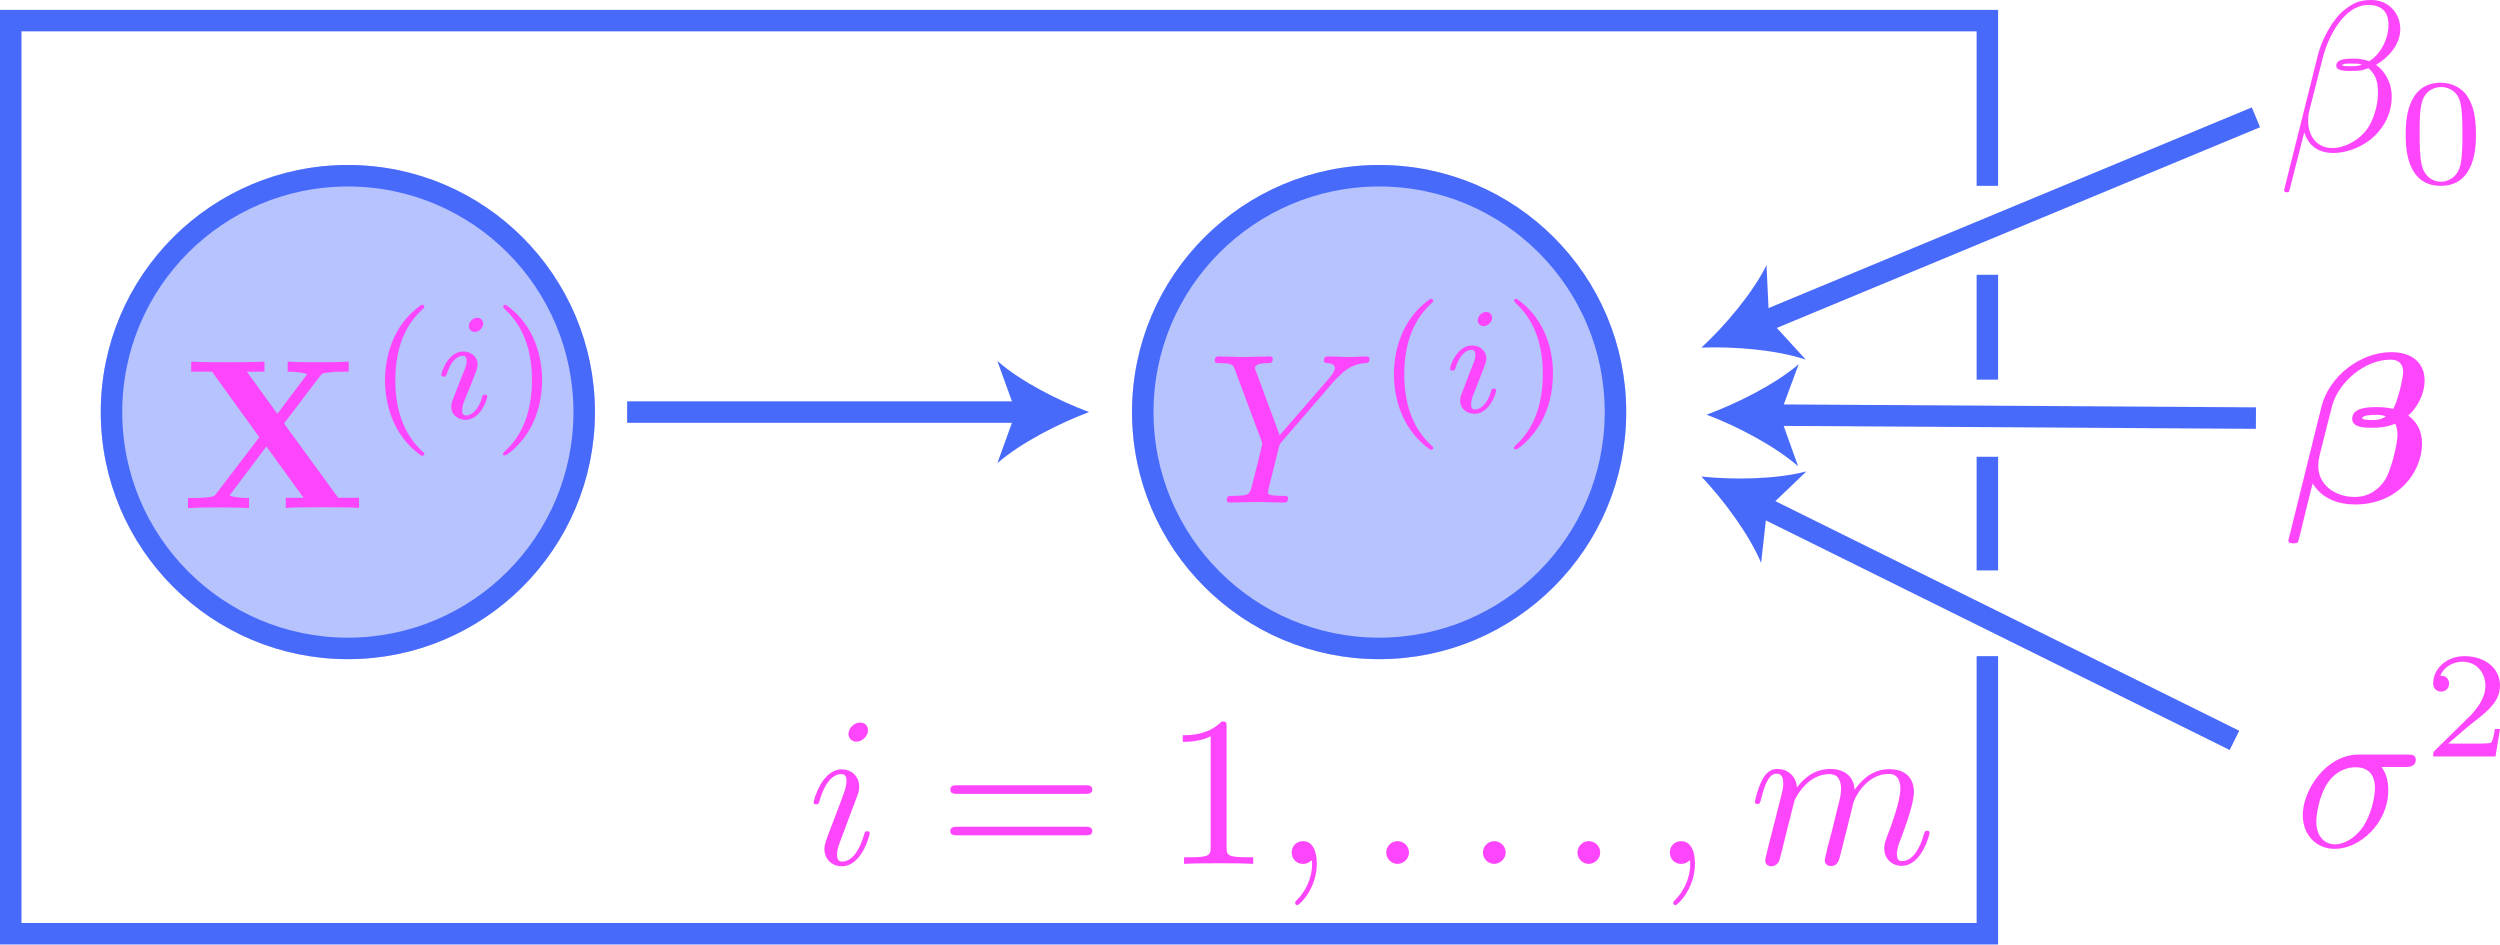
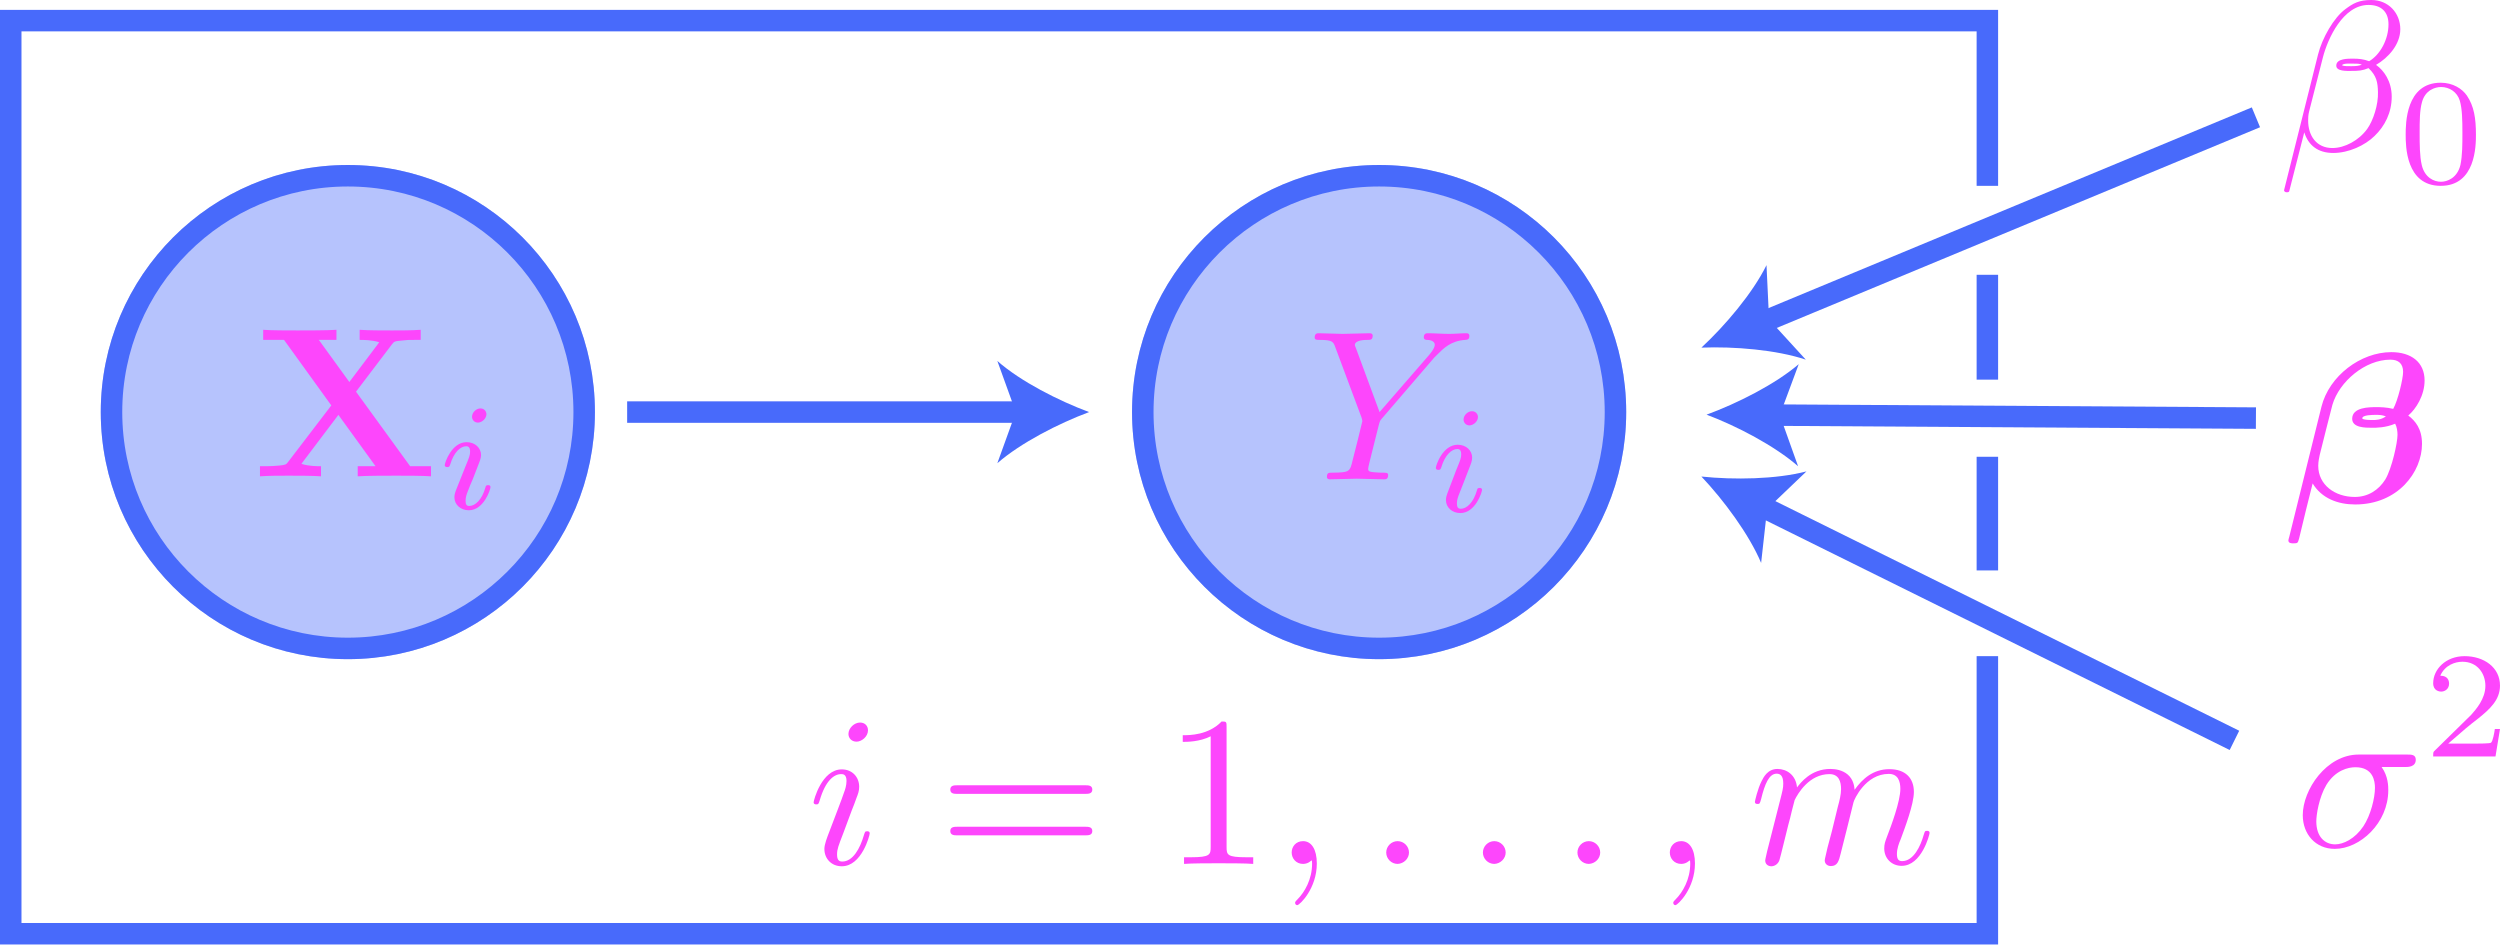
<svg xmlns="http://www.w3.org/2000/svg" version="1.1" id="Layer_1" x="0px" y="0px" viewBox="0 0 116.36 43.96" style="enable-background:new 0 0 116.36 43.96;" xml:space="preserve">
  <style type="text/css">
	.st0{opacity:0.4;fill:#486AFB;stroke:#486AFB;stroke-miterlimit:10;}
	.st1{fill:none;stroke:#486AFB;stroke-miterlimit:10;}
	.st2{fill:#FD46FC;}
	.st3{fill:#486AFB;}
</style>
  <circle class="st0" cx="16.19" cy="19.18" r="11" />
  <circle class="st1" cx="16.19" cy="19.18" r="11" />
  <circle class="st0" cx="64.19" cy="19.18" r="11" />
  <path class="st2" d="M108.69,39.3c-0.49,0-0.88-0.36-0.88-1.07c0-0.3,0.12-1.11,0.47-1.7c0.42-0.68,1.01-0.82,1.35-0.82  c0.83,0,0.91,0.65,0.91,0.96c0,0.47-0.2,1.28-0.54,1.79C109.61,39.04,109.07,39.3,108.69,39.3 M111.95,35.7c0.13,0,0.49,0,0.49-0.34  c0-0.24-0.21-0.24-0.39-0.24h-2.27c-1.5,0-2.6,1.64-2.6,2.82c0,0.88,0.59,1.57,1.49,1.57c1.17,0,2.49-1.2,2.49-2.73  c0-0.17,0-0.65-0.31-1.08H111.95z" />
  <path class="st2" d="M116.36,33.93h-0.24c-0.02,0.15-0.09,0.57-0.18,0.64c-0.06,0.04-0.6,0.04-0.7,0.04h-1.29  c0.74-0.65,0.98-0.85,1.41-1.18c0.52-0.42,1-0.85,1-1.52c0-0.85-0.75-1.37-1.65-1.37c-0.87,0-1.46,0.61-1.46,1.26  c0,0.36,0.3,0.39,0.37,0.39c0.17,0,0.37-0.12,0.37-0.37c0-0.13-0.05-0.37-0.41-0.37c0.22-0.5,0.7-0.65,1.03-0.65  c0.7,0,1.07,0.55,1.07,1.12c0,0.61-0.44,1.1-0.66,1.35l-1.7,1.67c-0.07,0.06-0.07,0.08-0.07,0.27h2.9L116.36,33.93" />
  <circle class="st1" cx="64.19" cy="19.18" r="11" />
  <g>
    <g>
      <line class="st1" x1="29.19" y1="19.18" x2="47.68" y2="19.18" />
      <g>
        <path class="st3" d="M50.69,19.18c-1.42,0.53-3.18,1.43-4.27,2.38l0.86-2.38l-0.86-2.38C47.51,17.76,49.27,18.65,50.69,19.18z" />
      </g>
    </g>
  </g>
  <g>
    <g>
      <line class="st1" x1="104" y1="34.46" x2="81.9" y2="23.52" />
      <g>
        <path class="st3" d="M79.19,22.18c1.51,0.16,3.48,0.13,4.89-0.24l-1.83,1.75l-0.28,2.51C81.41,24.87,80.23,23.28,79.19,22.18z" />
      </g>
    </g>
  </g>
  <g>
    <g>
      <line class="st1" x1="105" y1="5.46" x2="81.98" y2="15.02" />
      <g>
        <path class="st3" d="M79.19,16.18c1.11-1.03,2.39-2.54,3.03-3.84l0.12,2.53l1.71,1.87C82.68,16.28,80.71,16.12,79.19,16.18z" />
      </g>
    </g>
  </g>
  <path class="st2" d="M111.39,19.03c-0.33-0.08-0.61-0.08-0.79-0.08c-0.32,0-1.12,0-1.12,0.54c0,0.42,0.6,0.42,0.94,0.42  c0.17,0,0.62,0,1.06-0.19c0.08,0.15,0.11,0.35,0.11,0.52c0,0.36-0.26,1.56-0.57,2.08c-0.31,0.49-0.8,0.81-1.42,0.81  c-0.92,0-1.7-0.56-1.7-1.45c0-0.2,0.05-0.41,0.07-0.51c0.15-0.59,0.47-1.89,0.59-2.33c0.32-1.08,1.52-2.1,2.7-2.1  c0.37,0,0.59,0.18,0.59,0.57C111.85,17.62,111.61,18.64,111.39,19.03 M111.05,19.38c-0.24,0.17-0.49,0.17-0.62,0.17  c-0.04,0-0.48,0-0.48-0.08c0-0.16,0.49-0.16,0.62-0.16C110.74,19.31,110.86,19.31,111.05,19.38z M106.55,24.99  c-0.01,0.02-0.04,0.15-0.04,0.16c0,0.14,0.15,0.14,0.24,0.14c0.2,0,0.2-0.02,0.26-0.23c0.03-0.16,0.62-2.54,0.63-2.56  c0.42,0.7,1.18,0.98,1.98,0.98c2,0,3.11-1.52,3.11-2.82c0-0.7-0.31-1.07-0.64-1.32c0.36-0.3,0.76-0.94,0.76-1.63  c0-0.85-0.62-1.32-1.55-1.32c-1.42,0-2.89,1.1-3.25,2.54L106.55,24.99z" />
  <path class="st2" d="M111.17,1.13c0,0.7-0.38,1.41-0.9,1.72c-0.27-0.1-0.47-0.12-0.76-0.12c-0.21,0-0.77-0.01-0.77,0.32  c-0.01,0.28,0.51,0.25,0.69,0.25c0.37,0,0.52-0.01,0.81-0.13c0.38,0.36,0.43,0.67,0.44,1.12c0.02,0.58-0.22,1.32-0.5,1.71  c-0.39,0.54-1.05,0.89-1.62,0.89c-0.75,0-1.13-0.58-1.13-1.28c0-0.1,0-0.25,0.05-0.44l0.64-2.51c0.22-0.85,0.93-2.43,2.12-2.43  C110.82,0.23,111.17,0.54,111.17,1.13 M109.93,3.01c-0.13,0.05-0.24,0.07-0.48,0.07c-0.14,0-0.34,0.01-0.44-0.04  c0.02-0.1,0.38-0.08,0.49-0.08C109.72,2.96,109.81,2.96,109.93,3.01z M111.72,1.36c0-0.75-0.55-1.36-1.35-1.36  c-0.58,0-0.85,0.16-1.2,0.42c-0.55,0.4-1.09,1.36-1.28,2.12l-1.58,6.31c-0.01,0.04,0.04,0.1,0.12,0.1c0.08,0,0.11-0.02,0.12-0.05  l0.7-2.74c0.19,0.6,0.63,0.96,1.35,0.96s1.47-0.35,1.92-0.79c0.48-0.46,0.8-1.09,0.8-1.83c0-0.72-0.37-1.23-0.73-1.48  C111.16,2.69,111.72,2.07,111.72,1.36z" />
  <path class="st2" d="M113.61,8.46c-0.32,0-0.75-0.19-0.89-0.77c-0.1-0.42-0.1-0.99-0.1-1.51c0-0.51,0-1.05,0.11-1.43  c0.15-0.55,0.6-0.7,0.89-0.7c0.38,0,0.75,0.23,0.87,0.64c0.11,0.38,0.12,0.89,0.12,1.5c0,0.52,0,1.04-0.09,1.48  C114.37,8.3,113.89,8.46,113.61,8.46 M115.24,6.27c0-0.77-0.09-1.33-0.42-1.82c-0.22-0.32-0.65-0.6-1.22-0.6  c-1.63,0-1.63,1.92-1.63,2.42s0,2.38,1.63,2.38S115.24,6.78,115.24,6.27z" />
  <g>
    <g>
      <line class="st1" x1="105" y1="19.46" x2="82.45" y2="19.32" />
      <g>
        <path class="st3" d="M79.43,19.3c1.42-0.52,3.19-1.41,4.29-2.35l-0.88,2.37l0.85,2.38C82.6,20.75,80.84,19.83,79.43,19.3z" />
      </g>
    </g>
  </g>
-   <path class="st2" d="M13.22,19.71l1.67-2.2c0.11-0.14,0.12-0.15,0.47-0.18c0.24-0.03,0.3-0.03,0.58-0.03h0.29v-0.47  c-0.42,0.03-0.9,0.03-1.33,0.03c-0.39,0-1.15,0-1.51-0.03v0.47c0.18,0,0.57,0,0.91,0.11c-0.01,0.02-0.06,0.08-0.08,0.11l-1.31,1.74  l-1.42-1.96h0.82v-0.47c-0.41,0.03-1.35,0.03-1.8,0.03c-0.4,0-1.26,0-1.61-0.03v0.47h0.97l2.2,3.05l-2.01,2.63  c-0.09,0.12-0.11,0.14-0.43,0.17c-0.2,0.02-0.41,0.03-0.6,0.03H8.75v0.47c0.42-0.03,0.9-0.03,1.33-0.03c0.39,0,1.15,0,1.51,0.03  v-0.47c-0.18,0-0.57,0-0.91-0.11c0.01-0.02,0.06-0.08,0.08-0.11l1.64-2.18l1.73,2.39H13.3v0.47c0.41-0.03,1.35-0.03,1.8-0.03  c0.4,0,1.26,0,1.61,0.03v-0.47h-0.97L13.22,19.71" />
-   <path class="st2" d="M19.61,14.19c-1.34,0.94-1.69,2.43-1.69,3.51c0,0.99,0.3,2.53,1.69,3.51c0.06,0,0.14,0,0.14-0.08  c0-0.04-0.02-0.06-0.07-0.1c-0.93-0.84-1.28-2.04-1.28-3.32c0-1.9,0.72-2.82,1.3-3.35c0.03-0.03,0.05-0.05,0.05-0.08  C19.75,14.19,19.67,14.19,19.61,14.19" />
-   <path class="st2" d="M21.06,18.64c-0.03,0.09-0.06,0.18-0.06,0.3c0,0.33,0.28,0.6,0.67,0.6c0.7,0,1.01-0.97,1.01-1.08  c0-0.09-0.09-0.09-0.11-0.09c-0.1,0-0.11,0.04-0.13,0.12c-0.16,0.56-0.47,0.85-0.75,0.85c-0.14,0-0.18-0.09-0.18-0.25  c0-0.16,0.05-0.3,0.11-0.45c0.07-0.19,0.15-0.38,0.23-0.56c0.06-0.17,0.32-0.81,0.34-0.89c0.02-0.07,0.04-0.15,0.04-0.23  c0-0.33-0.28-0.6-0.67-0.6c-0.7,0-1.02,0.96-1.02,1.08c0,0.09,0.1,0.09,0.12,0.09c0.1,0,0.1-0.04,0.13-0.11  c0.18-0.6,0.49-0.86,0.75-0.86c0.11,0,0.18,0.06,0.18,0.25c0,0.16-0.04,0.27-0.22,0.7L21.06,18.64 M22.49,15.06  c0-0.11-0.08-0.27-0.28-0.27c-0.19,0-0.39,0.18-0.39,0.39c0,0.12,0.09,0.27,0.28,0.27C22.3,15.45,22.49,15.25,22.49,15.06z" />
-   <path class="st2" d="M23.55,14.19c-0.05,0-0.13,0-0.13,0.08c0,0.03,0.02,0.06,0.06,0.1c0.6,0.56,1.28,1.5,1.28,3.32  c0,1.47-0.46,2.58-1.22,3.27c-0.12,0.12-0.13,0.13-0.13,0.16c0,0.04,0.02,0.08,0.09,0.08c0.08,0,0.75-0.46,1.22-1.34  c0.31-0.58,0.51-1.34,0.51-2.17C25.23,16.71,24.94,15.17,23.55,14.19" />
-   <path class="st2" d="M62.1,17.73l0.14-0.14c0.3-0.3,0.63-0.64,1.3-0.69c0.11-0.01,0.2-0.01,0.2-0.19c0-0.08-0.05-0.12-0.13-0.12  c-0.26,0-0.55,0.03-0.81,0.03c-0.33,0-0.68-0.03-0.99-0.03c-0.06,0-0.19,0-0.19,0.19c0,0.11,0.1,0.12,0.15,0.12  c0.07,0,0.36,0.02,0.36,0.23c0,0.17-0.23,0.43-0.27,0.48l-2.3,2.65l-1.09-2.95c-0.06-0.14-0.06-0.16-0.06-0.17  c0-0.24,0.49-0.24,0.59-0.24c0.14,0,0.24,0,0.24-0.2c0-0.11-0.12-0.11-0.15-0.11c-0.28,0-0.97,0.03-1.25,0.03  c-0.25,0-0.86-0.03-1.11-0.03c-0.06,0-0.19,0-0.19,0.2c0,0.11,0.1,0.11,0.23,0.11c0.6,0,0.64,0.09,0.72,0.34l1.22,3.27  c0.01,0.03,0.04,0.14,0.04,0.17c0,0.03-0.4,1.63-0.45,1.81c-0.13,0.55-0.14,0.58-0.93,0.59c-0.19,0-0.27,0-0.27,0.2  c0,0.11,0.12,0.11,0.14,0.11c0.28,0,0.97-0.03,1.25-0.03c0.28,0,0.99,0.03,1.27,0.03c0.07,0,0.19,0,0.19-0.2  c0-0.11-0.09-0.11-0.28-0.11c-0.02,0-0.21,0-0.38-0.02c-0.21-0.02-0.27-0.04-0.27-0.16c0-0.07,0.09-0.42,0.14-0.62l0.35-1.4  c0.05-0.19,0.06-0.22,0.14-0.31L62.1,17.73" />
-   <path class="st2" d="M66.57,13.91c-1.34,0.94-1.69,2.43-1.69,3.51c0,0.99,0.3,2.53,1.69,3.51c0.06,0,0.14,0,0.14-0.08  c0-0.04-0.02-0.06-0.07-0.1c-0.93-0.84-1.28-2.04-1.28-3.32c0-1.9,0.73-2.82,1.3-3.35c0.03-0.03,0.05-0.05,0.05-0.08  C66.71,13.91,66.62,13.91,66.57,13.91" />
-   <path class="st2" d="M68.02,18.36c-0.03,0.09-0.06,0.18-0.06,0.3c0,0.33,0.28,0.6,0.67,0.6c0.7,0,1.01-0.97,1.01-1.08  c0-0.09-0.09-0.09-0.11-0.09c-0.1,0-0.11,0.04-0.13,0.12c-0.16,0.56-0.47,0.85-0.75,0.85c-0.14,0-0.18-0.09-0.18-0.25  c0-0.16,0.05-0.3,0.11-0.45c0.07-0.19,0.15-0.38,0.22-0.56c0.06-0.17,0.32-0.81,0.34-0.89c0.02-0.07,0.04-0.15,0.04-0.23  c0-0.33-0.28-0.6-0.67-0.6c-0.7,0-1.02,0.96-1.02,1.08c0,0.09,0.1,0.09,0.12,0.09c0.1,0,0.1-0.04,0.13-0.11  c0.18-0.6,0.49-0.86,0.75-0.86c0.11,0,0.18,0.06,0.18,0.25c0,0.16-0.04,0.27-0.22,0.7L68.02,18.36 M69.45,14.79  c0-0.11-0.08-0.27-0.28-0.27c-0.19,0-0.39,0.18-0.39,0.39c0,0.12,0.09,0.27,0.28,0.27C69.26,15.17,69.45,14.98,69.45,14.79z" />
-   <path class="st2" d="M70.6,13.91c-0.05,0-0.13,0-0.13,0.08c0,0.03,0.02,0.06,0.06,0.1c0.6,0.56,1.28,1.5,1.28,3.32  c0,1.47-0.46,2.58-1.22,3.27c-0.12,0.12-0.13,0.13-0.13,0.16c0,0.04,0.02,0.08,0.09,0.08c0.08,0,0.75-0.46,1.22-1.34  c0.31-0.58,0.51-1.34,0.51-2.17C72.29,16.43,72,14.89,70.6,13.91" />
  <polyline class="st1" points="92.5,30.54 92.5,43.46 0.5,43.46 0.5,0.96 92.5,0.96 92.5,8.65 " />
  <line class="st1" x1="92.5" y1="21.26" x2="92.5" y2="26.55" />
  <line class="st1" x1="92.5" y1="12.79" x2="92.5" y2="17.67" />
  <path class="st2" d="M39.64,37.73c0.12-0.29,0.12-0.31,0.22-0.58c0.08-0.2,0.13-0.34,0.13-0.53c0-0.45-0.32-0.81-0.81-0.81  c-0.93,0-1.31,1.44-1.31,1.53c0,0.1,0.1,0.1,0.12,0.1c0.1,0,0.11-0.02,0.16-0.18c0.27-0.93,0.67-1.23,1-1.23  c0.08,0,0.25,0,0.25,0.32c0,0.21-0.07,0.42-0.11,0.52c-0.08,0.26-0.53,1.41-0.69,1.84c-0.1,0.26-0.23,0.59-0.23,0.8  c0,0.47,0.34,0.81,0.81,0.81c0.93,0,1.3-1.44,1.3-1.53c0-0.1-0.09-0.1-0.12-0.1c-0.1,0-0.1,0.03-0.15,0.18  c-0.18,0.62-0.51,1.23-1.01,1.23c-0.17,0-0.24-0.1-0.24-0.33c0-0.25,0.06-0.39,0.29-0.99L39.64,37.73 M40.4,33.99  c0-0.2-0.14-0.36-0.37-0.36c-0.27,0-0.54,0.26-0.54,0.53c0,0.19,0.14,0.36,0.38,0.36C40.1,34.52,40.4,34.29,40.4,33.99z" />
  <path class="st2" d="M50.51,38.88c0.14,0,0.33,0,0.33-0.2c0-0.2-0.19-0.2-0.34-0.2h-5.93c-0.15,0-0.34,0-0.34,0.2  c0,0.2,0.19,0.2,0.33,0.2H50.51 M50.5,36.95c0.15,0,0.34,0,0.34-0.2c0-0.2-0.19-0.2-0.33-0.2h-5.95c-0.14,0-0.33,0-0.33,0.2  c0,0.2,0.19,0.2,0.34,0.2H50.5z" />
  <path class="st2" d="M57.09,33.84c0-0.24,0-0.26-0.23-0.26c-0.62,0.64-1.49,0.64-1.81,0.64v0.31c0.2,0,0.78,0,1.3-0.26v5.15  c0,0.36-0.03,0.48-0.92,0.48h-0.32v0.31c0.35-0.03,1.21-0.03,1.61-0.03c0.4,0,1.26,0,1.61,0.03v-0.31h-0.32  c-0.89,0-0.92-0.11-0.92-0.48V33.84" />
  <path class="st2" d="M61.29,40.19c0-0.66-0.25-1.04-0.64-1.04c-0.33,0-0.53,0.25-0.53,0.53c0,0.27,0.2,0.53,0.53,0.53  c0.12,0,0.25-0.04,0.35-0.13c0.03-0.02,0.04-0.03,0.05-0.03c0.01,0,0.02,0.01,0.02,0.15c0,0.73-0.35,1.33-0.68,1.66  c-0.11,0.11-0.11,0.13-0.11,0.16c0,0.07,0.05,0.11,0.1,0.11C60.5,42.12,61.29,41.35,61.29,40.19" />
  <path class="st2" d="M65.58,39.68c0-0.29-0.24-0.53-0.53-0.53c-0.29,0-0.53,0.24-0.53,0.53c0,0.29,0.24,0.53,0.53,0.53  C65.34,40.2,65.58,39.96,65.58,39.68" />
  <path class="st2" d="M70.08,39.68c0-0.29-0.24-0.53-0.53-0.53c-0.29,0-0.53,0.24-0.53,0.53c0,0.29,0.24,0.53,0.53,0.53  C69.84,40.2,70.08,39.96,70.08,39.68" />
  <path class="st2" d="M74.48,39.68c0-0.29-0.24-0.53-0.53-0.53c-0.29,0-0.53,0.24-0.53,0.53c0,0.29,0.24,0.53,0.53,0.53  C74.24,40.2,74.48,39.96,74.48,39.68" />
  <path class="st2" d="M78.89,40.19c0-0.66-0.25-1.04-0.64-1.04c-0.33,0-0.53,0.25-0.53,0.53c0,0.27,0.2,0.53,0.53,0.53  c0.12,0,0.25-0.04,0.35-0.13c0.03-0.02,0.04-0.03,0.05-0.03c0.01,0,0.02,0.01,0.02,0.15c0,0.73-0.35,1.33-0.68,1.66  c-0.11,0.11-0.11,0.13-0.11,0.16c0,0.07,0.05,0.11,0.1,0.11C78.1,42.12,78.89,41.35,78.89,40.19" />
  <path class="st2" d="M82.25,39.62c-0.03,0.15-0.09,0.38-0.09,0.43c0,0.18,0.14,0.27,0.29,0.27c0.12,0,0.3-0.08,0.37-0.28  c0.01-0.02,0.13-0.49,0.19-0.74l0.22-0.89c0.06-0.22,0.12-0.44,0.17-0.67c0.04-0.17,0.12-0.46,0.13-0.5  c0.15-0.31,0.68-1.21,1.62-1.21c0.45,0,0.54,0.37,0.54,0.7c0,0.25-0.07,0.53-0.15,0.82l-0.28,1.15l-0.2,0.75  c-0.04,0.2-0.13,0.54-0.13,0.59c0,0.18,0.14,0.27,0.29,0.27c0.31,0,0.37-0.25,0.45-0.57c0.14-0.56,0.51-2.01,0.6-2.4  c0.03-0.13,0.56-1.32,1.64-1.32c0.43,0,0.54,0.34,0.54,0.7c0,0.57-0.42,1.7-0.62,2.22c-0.09,0.24-0.13,0.35-0.13,0.55  c0,0.47,0.35,0.81,0.81,0.81c0.93,0,1.3-1.45,1.3-1.53c0-0.1-0.09-0.1-0.12-0.1c-0.1,0-0.1,0.03-0.15,0.18  c-0.15,0.53-0.47,1.23-1.01,1.23c-0.17,0-0.24-0.1-0.24-0.33c0-0.25,0.09-0.49,0.18-0.7c0.19-0.52,0.61-1.62,0.61-2.19  c0-0.65-0.4-1.06-1.14-1.06c-0.75,0-1.25,0.44-1.62,0.96c-0.01-0.13-0.04-0.47-0.32-0.71c-0.25-0.21-0.57-0.26-0.81-0.26  c-0.9,0-1.38,0.64-1.55,0.86c-0.05-0.57-0.47-0.86-0.91-0.86c-0.46,0-0.65,0.39-0.74,0.57c-0.18,0.35-0.31,0.93-0.31,0.96  c0,0.1,0.1,0.1,0.12,0.1c0.1,0,0.11-0.01,0.17-0.23c0.17-0.7,0.37-1.18,0.72-1.18c0.16,0,0.31,0.08,0.31,0.46  c0,0.21-0.03,0.32-0.16,0.83L82.25,39.62" />
+   <path class="st2" d="M16.57,18.23l1.67-2.2c0.11-0.14,0.12-0.15,0.47-0.18c0.24-0.03,0.3-0.03,0.58-0.03h0.29v-0.47  c-0.42,0.03-0.9,0.03-1.33,0.03c-0.39,0-1.15,0-1.51-0.03v0.47c0.18,0,0.57,0,0.91,0.11c-0.01,0.02-0.06,0.08-0.08,0.11l-1.31,1.74  l-1.42-1.96h0.82v-0.47c-0.41,0.03-1.35,0.03-1.8,0.03c-0.4,0-1.26,0-1.61-0.03v0.47h0.97l2.2,3.05l-2.01,2.63  c-0.09,0.12-0.11,0.14-0.43,0.17c-0.2,0.02-0.41,0.03-0.6,0.03H12.1v0.47c0.42-0.03,0.9-0.03,1.33-0.03c0.39,0,1.15,0,1.51,0.03  V21.7c-0.18,0-0.57,0-0.91-0.11c0.01-0.02,0.06-0.08,0.08-0.11l1.64-2.17l1.73,2.39h-0.83v0.47c0.41-0.03,1.35-0.03,1.8-0.03  c0.4,0,1.26,0,1.61,0.03V21.7h-0.97L16.57,18.23" />
+   <path class="st2" d="M21.21,22.85c-0.03,0.09-0.06,0.18-0.06,0.3c0,0.33,0.28,0.6,0.67,0.6c0.7,0,1.01-0.97,1.01-1.08  c0-0.09-0.09-0.09-0.11-0.09c-0.1,0-0.11,0.04-0.13,0.12c-0.16,0.56-0.47,0.85-0.75,0.85c-0.14,0-0.17-0.09-0.17-0.25  c0-0.16,0.05-0.3,0.11-0.45c0.07-0.19,0.15-0.38,0.23-0.56c0.06-0.17,0.32-0.81,0.34-0.89c0.02-0.07,0.04-0.15,0.04-0.22  c0-0.33-0.28-0.6-0.67-0.6c-0.7,0-1.02,0.96-1.02,1.07c0,0.09,0.1,0.09,0.12,0.09c0.1,0,0.1-0.04,0.13-0.11  c0.18-0.6,0.49-0.86,0.75-0.86c0.11,0,0.18,0.06,0.18,0.25c0,0.16-0.04,0.27-0.22,0.7L21.21,22.85 M22.64,19.28  c0-0.11-0.08-0.27-0.28-0.27c-0.19,0-0.39,0.18-0.39,0.39c0,0.12,0.09,0.27,0.28,0.27C22.45,19.66,22.64,19.47,22.64,19.28z" />
+   <path class="st2" d="M66.75,16.65l0.14-0.14c0.3-0.3,0.63-0.64,1.3-0.69c0.11-0.01,0.2-0.01,0.2-0.19c0-0.08-0.05-0.12-0.13-0.12  c-0.26,0-0.55,0.03-0.81,0.03c-0.33,0-0.68-0.03-0.99-0.03c-0.06,0-0.19,0-0.19,0.19c0,0.11,0.1,0.12,0.15,0.12  c0.07,0,0.36,0.02,0.36,0.23c0,0.17-0.23,0.43-0.27,0.48l-2.3,2.65l-1.09-2.95c-0.06-0.14-0.06-0.16-0.06-0.17  c0-0.24,0.49-0.24,0.59-0.24c0.14,0,0.24,0,0.24-0.2c0-0.11-0.12-0.11-0.15-0.11c-0.28,0-0.97,0.03-1.25,0.03  c-0.25,0-0.86-0.03-1.11-0.03c-0.06,0-0.19,0-0.19,0.2c0,0.11,0.1,0.11,0.23,0.11c0.6,0,0.64,0.09,0.73,0.34l1.22,3.27  c0.01,0.03,0.04,0.14,0.04,0.17c0,0.03-0.4,1.63-0.45,1.81c-0.13,0.55-0.14,0.58-0.93,0.59c-0.19,0-0.27,0-0.27,0.2  c0,0.11,0.12,0.11,0.14,0.11c0.28,0,0.97-0.03,1.25-0.03c0.28,0,0.99,0.03,1.27,0.03c0.07,0,0.19,0,0.19-0.2  c0-0.11-0.09-0.11-0.28-0.11c-0.02,0-0.21,0-0.38-0.02c-0.21-0.02-0.27-0.04-0.27-0.16c0-0.07,0.09-0.42,0.14-0.62l0.35-1.4  c0.05-0.19,0.06-0.22,0.14-0.31L66.75,16.65" />
+   <path class="st2" d="M67.36,22.98c-0.03,0.09-0.06,0.17-0.06,0.3c0,0.33,0.28,0.6,0.67,0.6c0.7,0,1.01-0.97,1.01-1.08  c0-0.09-0.09-0.09-0.11-0.09c-0.1,0-0.11,0.04-0.13,0.12c-0.16,0.56-0.47,0.85-0.75,0.85c-0.14,0-0.18-0.09-0.18-0.25  c0-0.16,0.05-0.3,0.11-0.45c0.07-0.19,0.15-0.38,0.22-0.56c0.06-0.17,0.32-0.81,0.34-0.89c0.02-0.07,0.04-0.15,0.04-0.23  c0-0.33-0.28-0.6-0.67-0.6c-0.7,0-1.02,0.96-1.02,1.08c0,0.09,0.1,0.09,0.12,0.09c0.1,0,0.1-0.04,0.13-0.11  c0.18-0.6,0.49-0.86,0.75-0.86c0.11,0,0.18,0.06,0.18,0.25c0,0.16-0.04,0.27-0.22,0.7L67.36,22.98 M68.79,19.41  c0-0.11-0.08-0.27-0.28-0.27c-0.19,0-0.39,0.18-0.39,0.39c0,0.12,0.09,0.27,0.28,0.27C68.6,19.79,68.79,19.6,68.79,19.41z" />
</svg>
